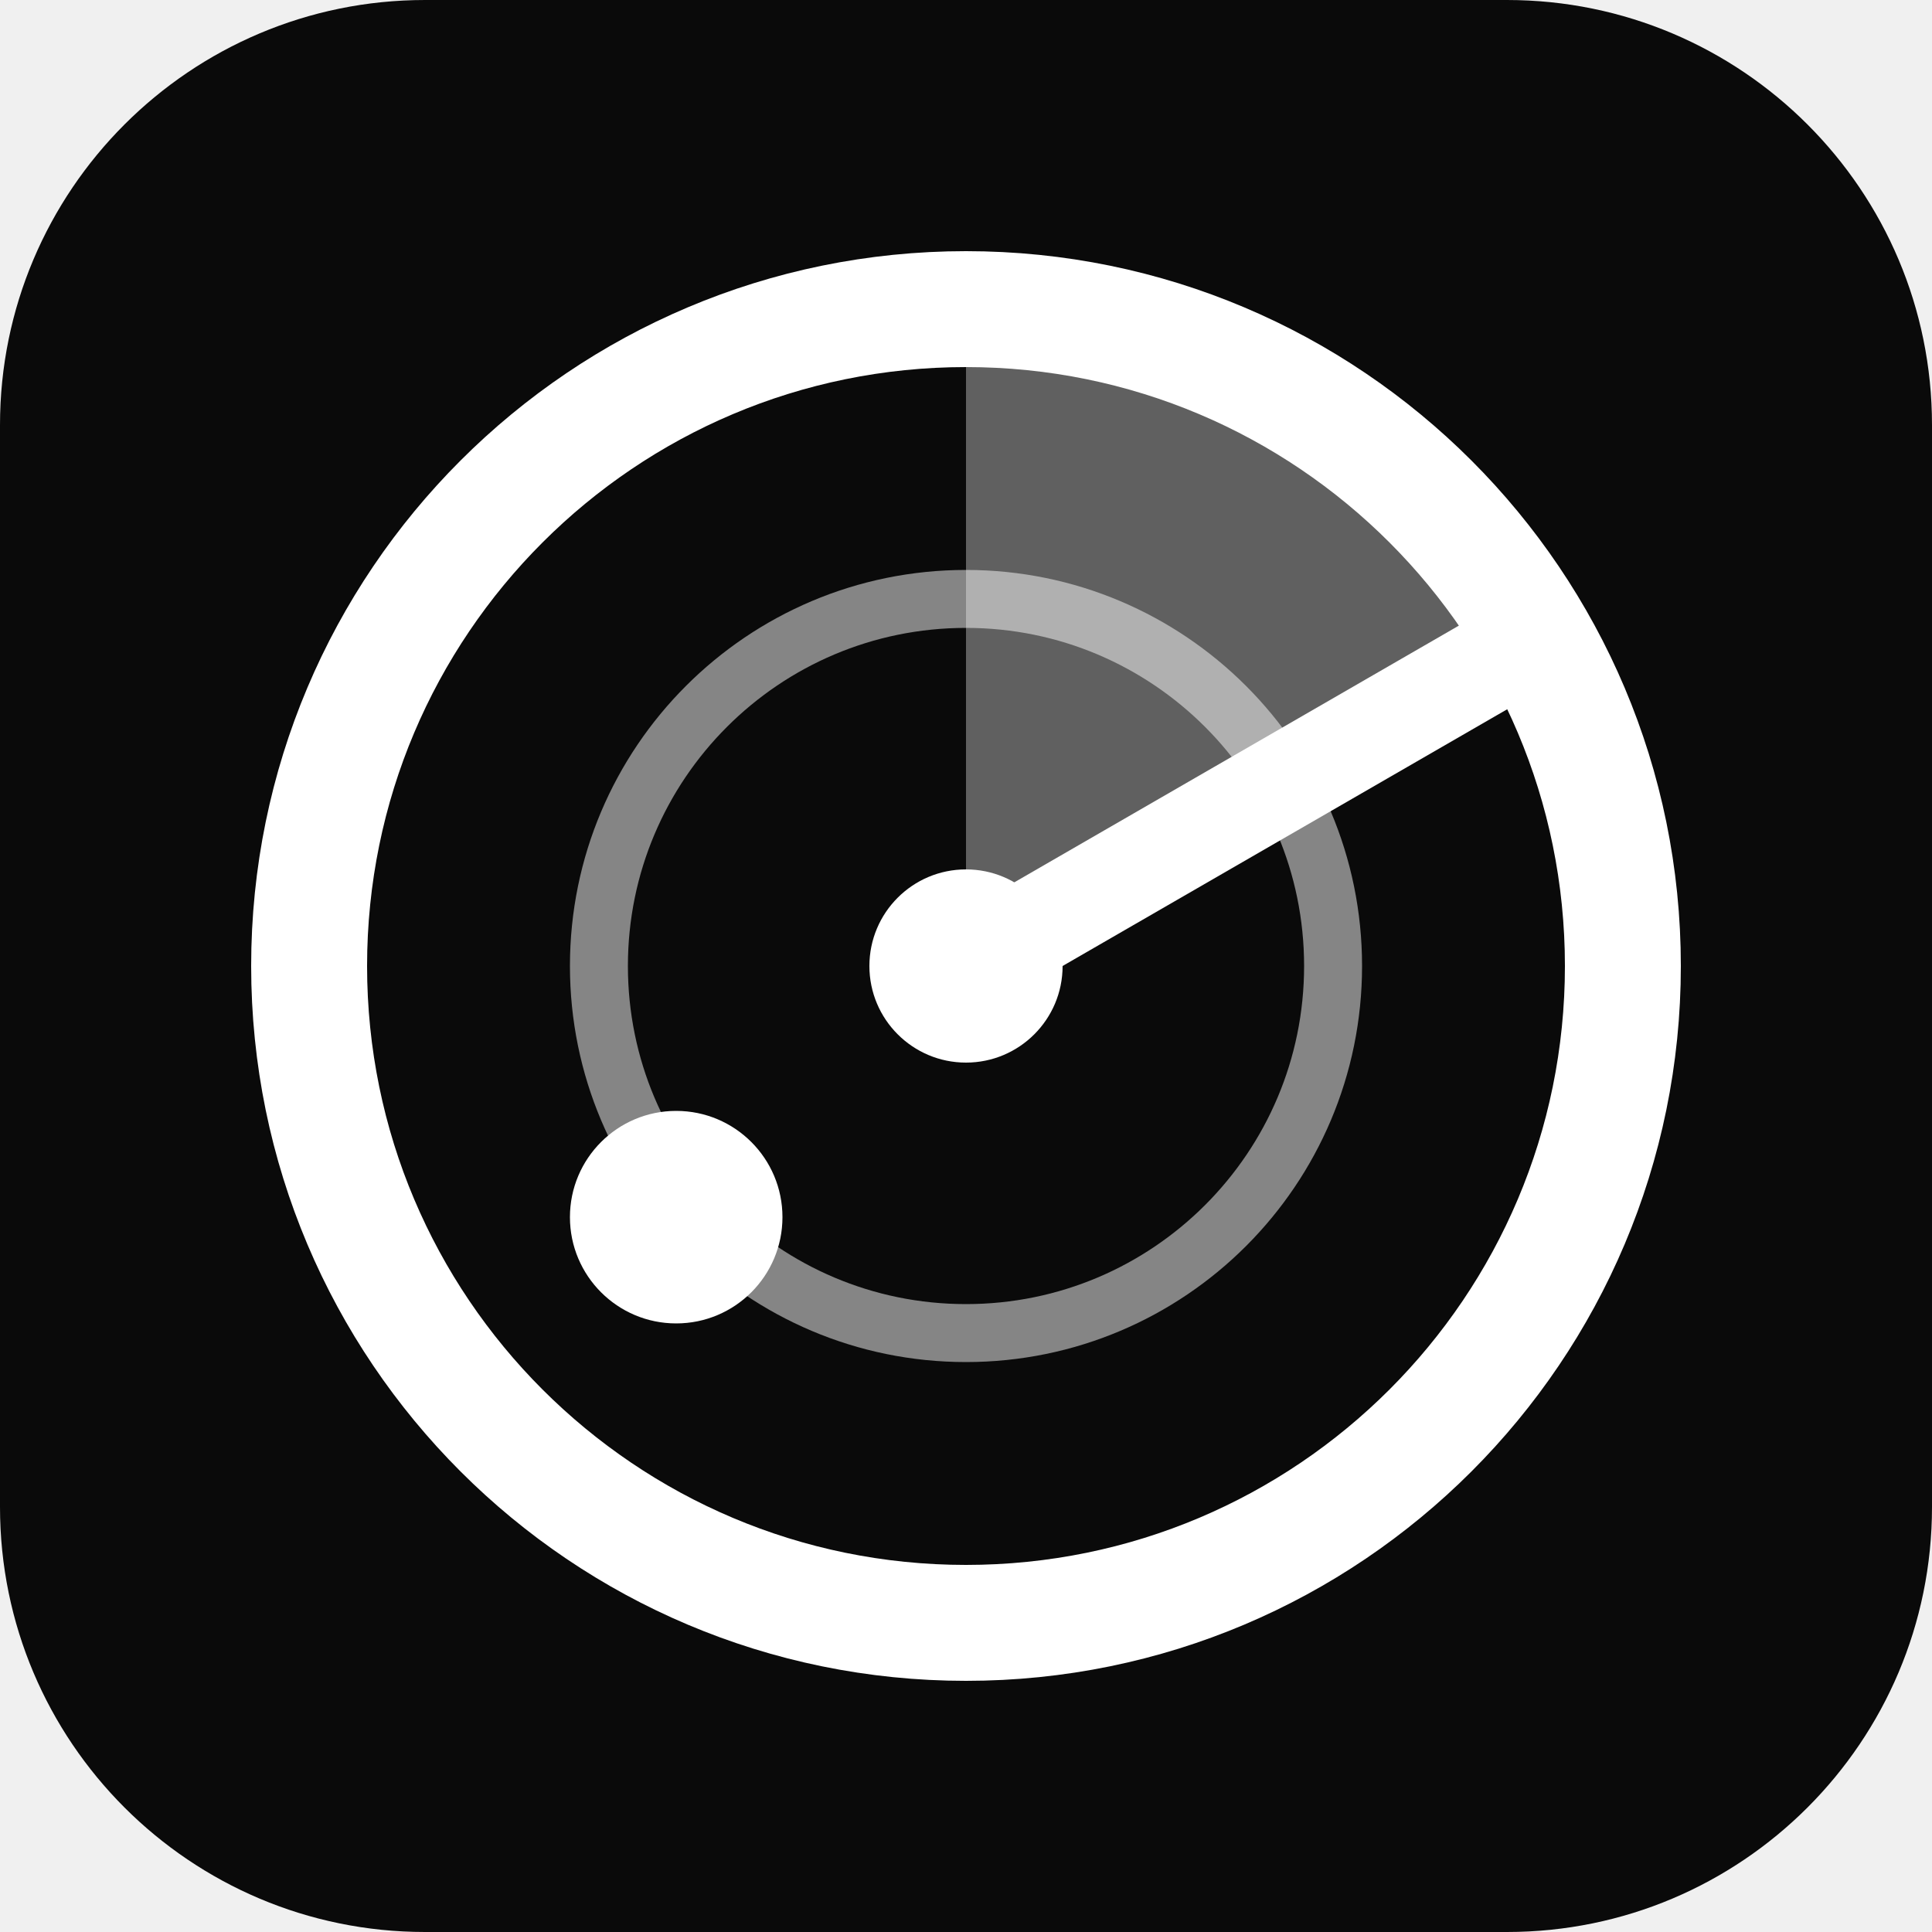
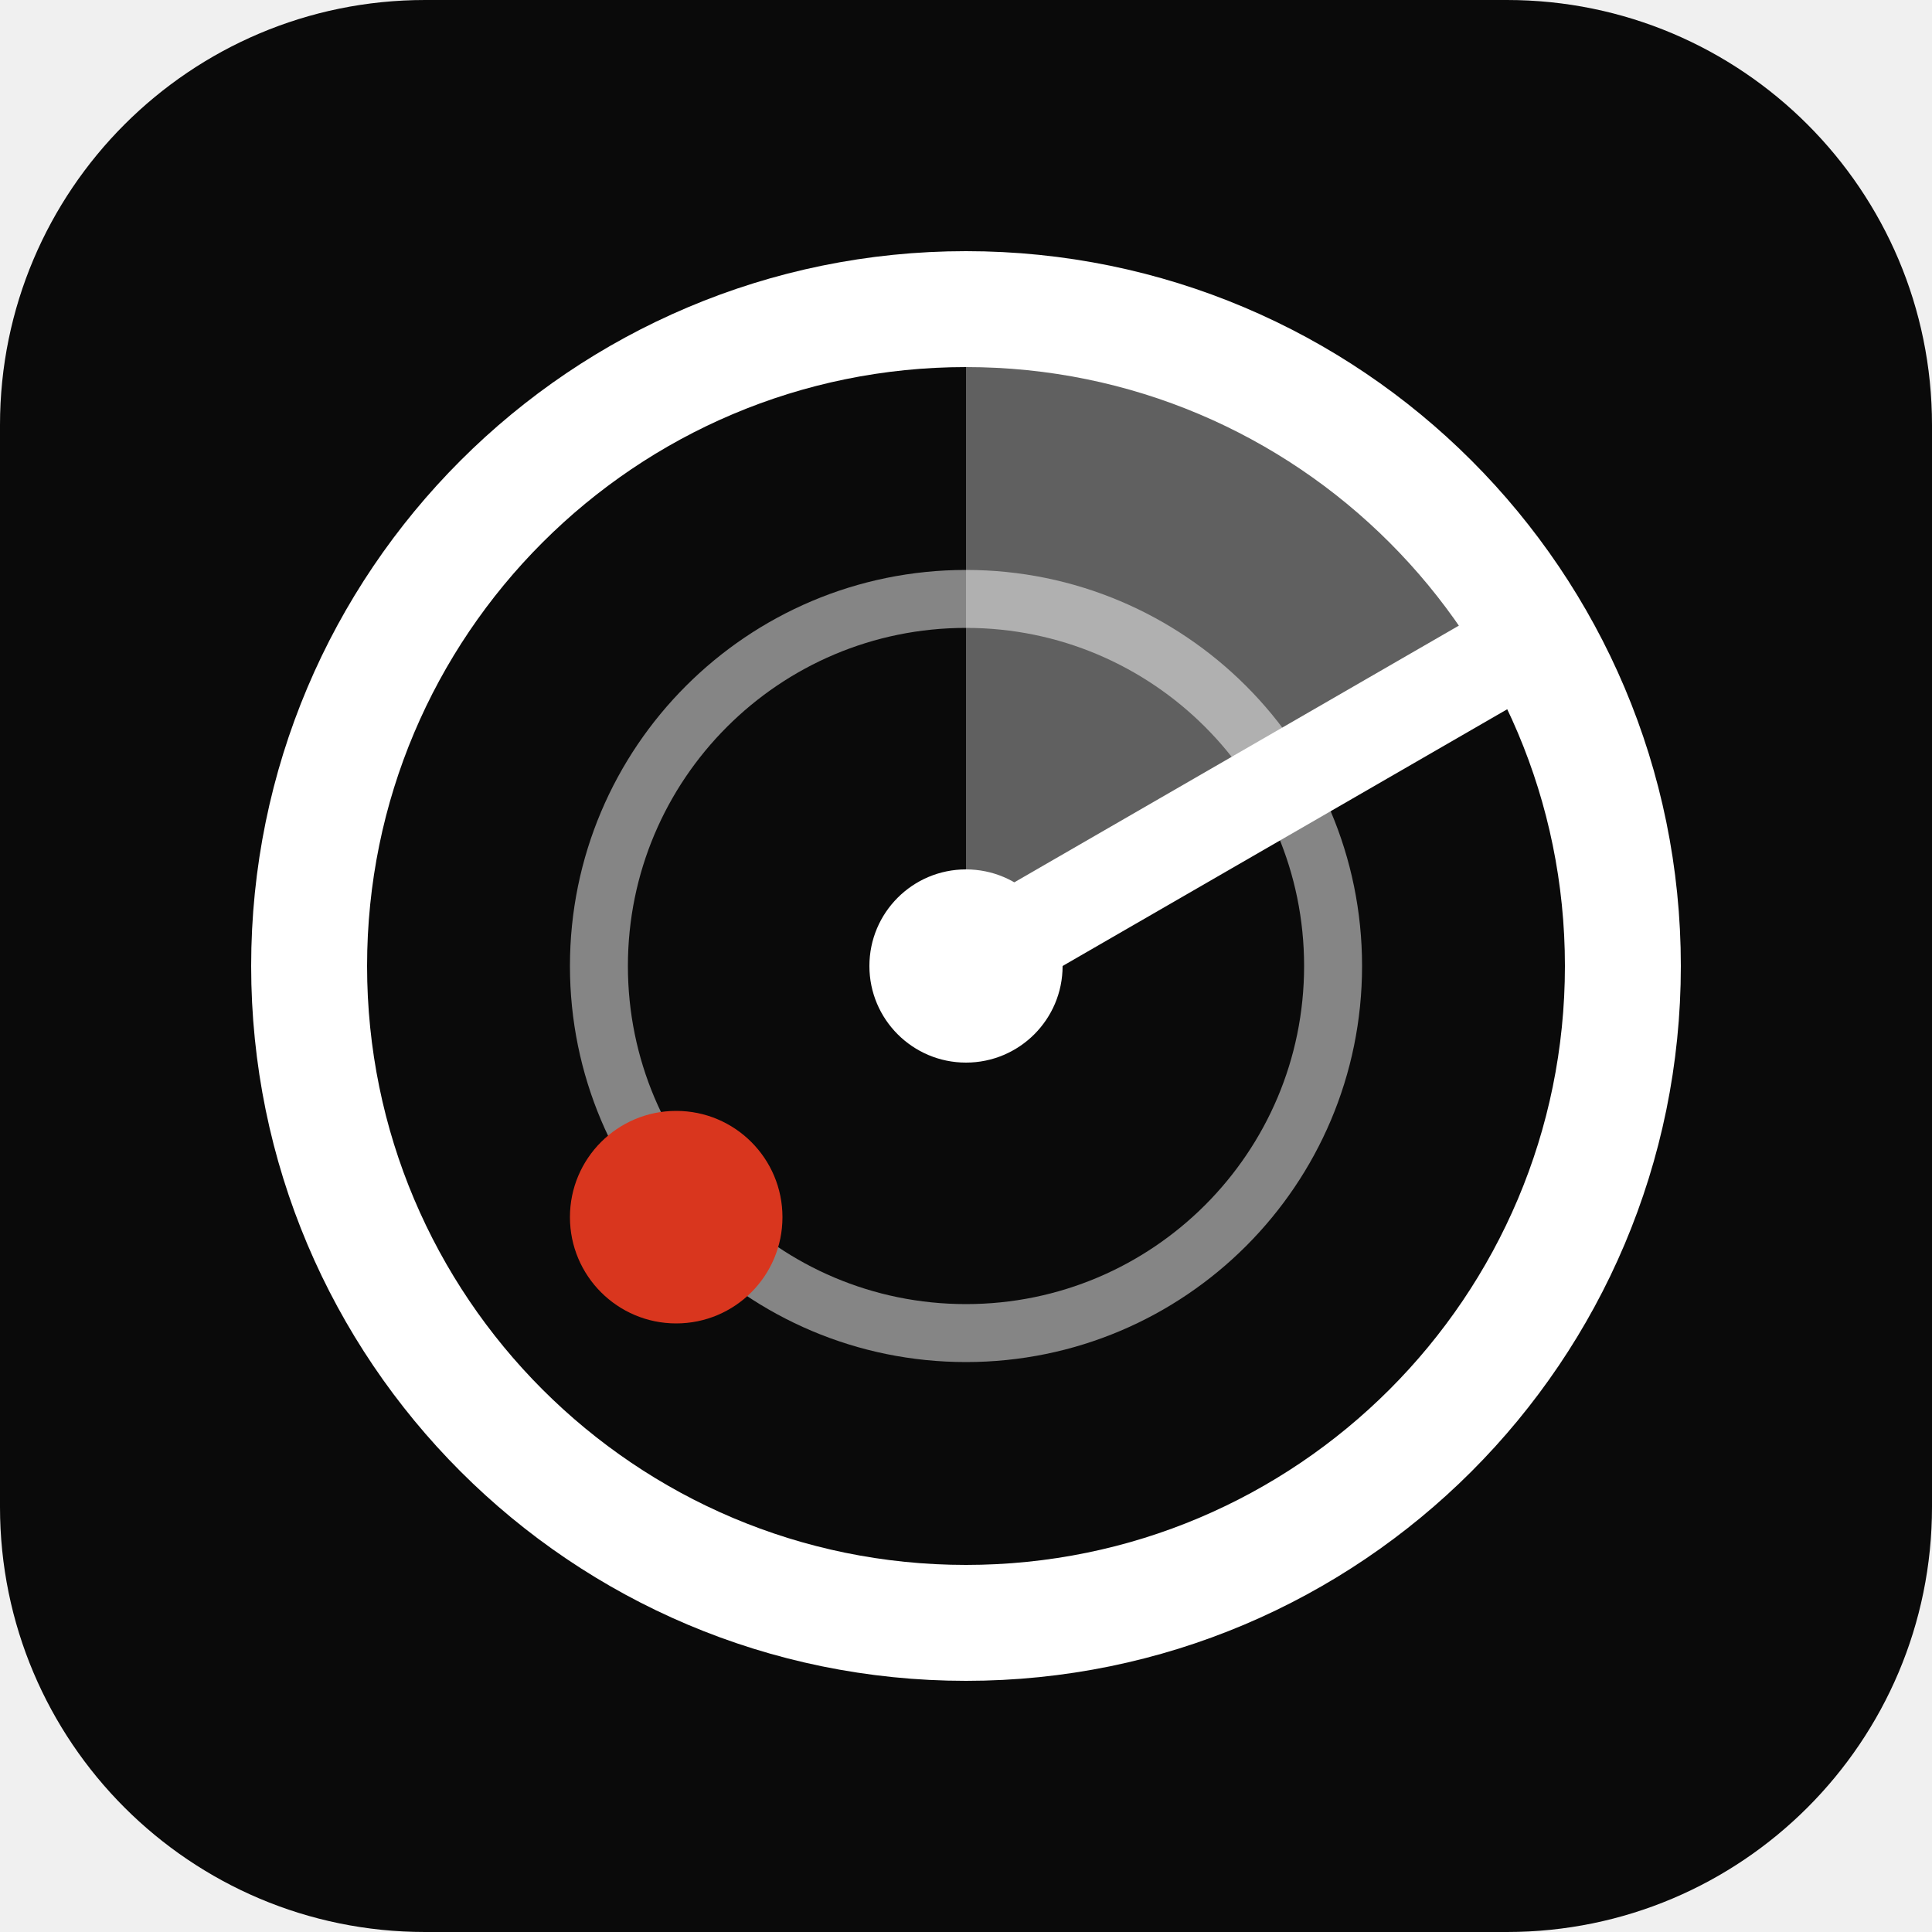
<svg xmlns="http://www.w3.org/2000/svg" viewBox="0 0 100 100" width="512" height="512">
  <rect width="100" height="100" rx="22" fill="#0A0A0A" />
  <circle cx="50" cy="50" r="34" fill="none" stroke="#FFFFFF" stroke-width="6" />
  <circle cx="50" cy="50" r="19" fill="none" stroke="#FFFFFF" stroke-width="3" opacity=".5" />
-   <path d="M50 50 L50.00 16.00 A34 34 0 0 1 79.44 33.00 Z" fill="#FFFFFF" opacity=".35" />
-   <path d="M50 50 L79.44 33.00" stroke="#FFFFFF" stroke-width="5" stroke-linecap="round" />
+   <g class="logo-sweep">
+     <path d="M50 50 L50.00 16.00 A34 34 0 0 1 79.44 33.00 Z" fill="#FFFFFF" opacity=".35" />
+     <path d="M50 50 L79.44 33.00" stroke="#FFFFFF" stroke-width="5" stroke-linecap="round" />
+   </g>
  <circle cx="50" cy="50" r="5" fill="#FFFFFF" />
-   <circle cx="35" cy="63" r="5.5" fill="#FFFFFF" />
+   <circle cx="35" cy="63" r="5.5" fill="#D9361E" />
</svg>
